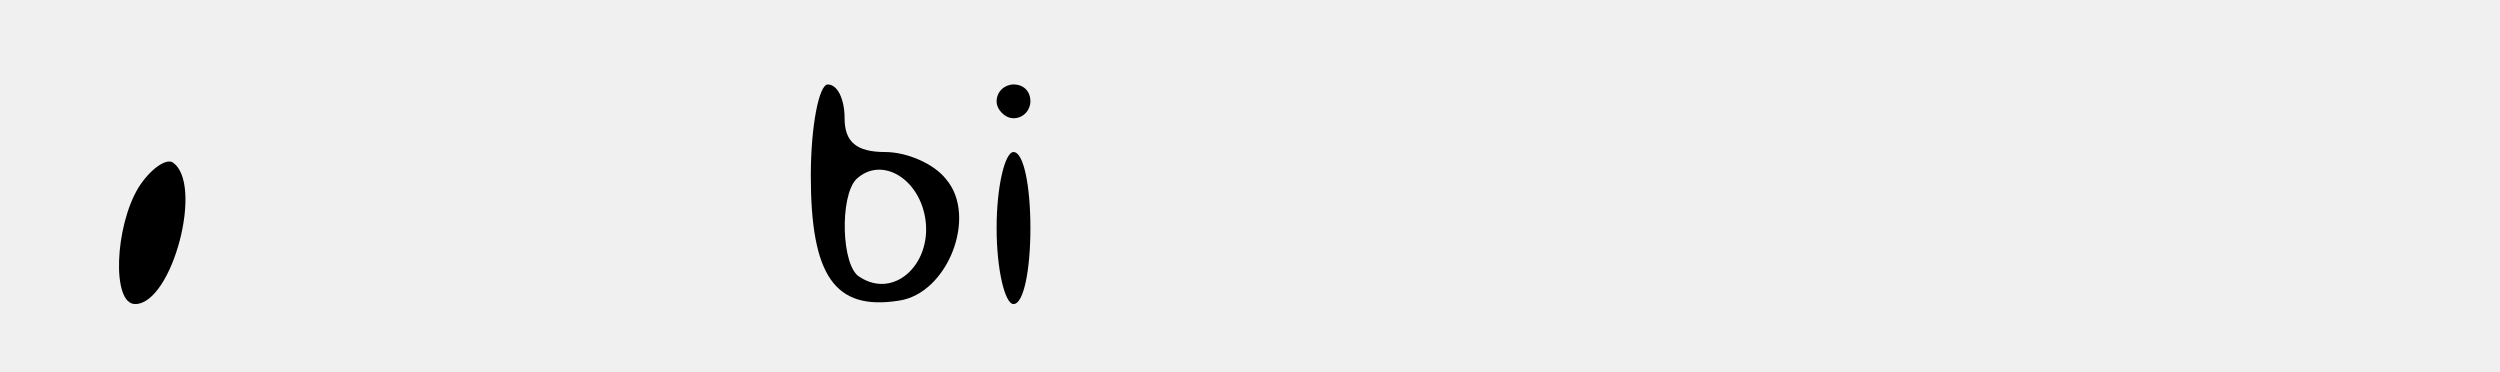
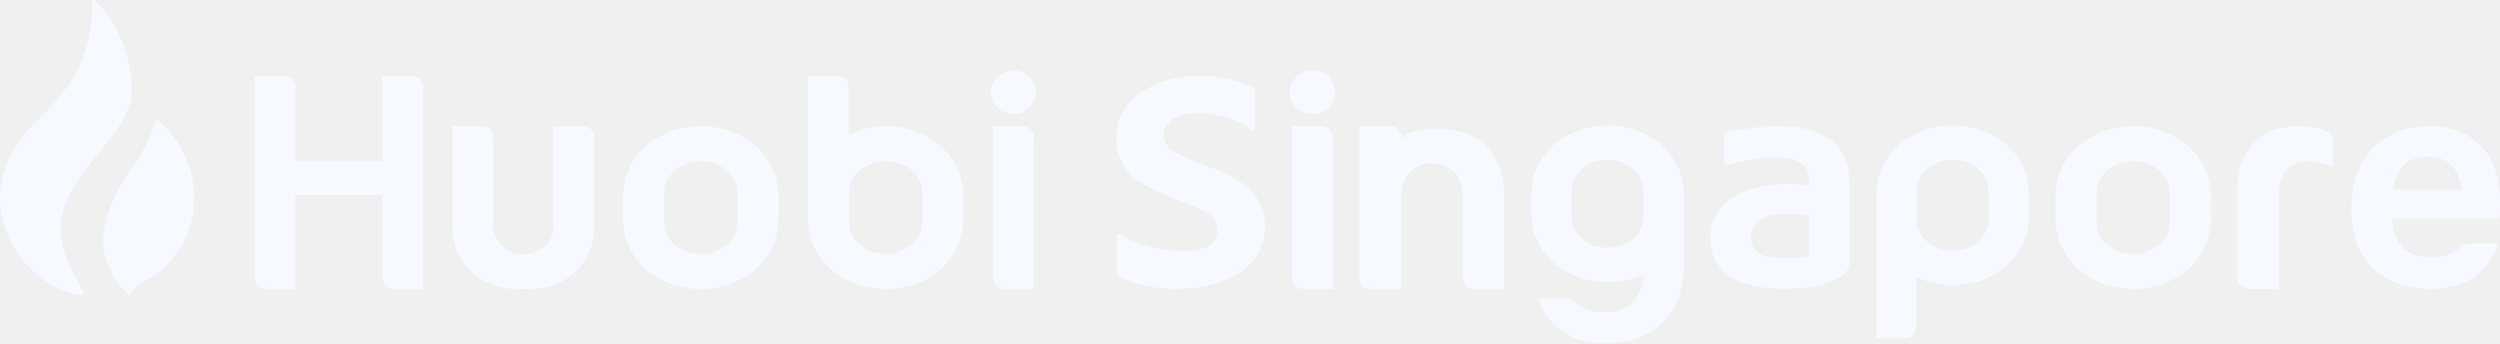
- <svg xmlns="http://www.w3.org/2000/svg" version="1.0" width="148pt" height="22pt" viewBox="0 0 148 22" preserveAspectRatio="xMidYMid meet">
-   <g transform="translate(0,22) scale(0.1,-0.1)" fill="#000000" stroke="none">
-     <path d="M480 116 c0 -59 14 -80 52 -74 29 4 47 50 28 72 -7 9 -23 16 -36 16 -17 0 -24 6 -24 20 0 11 -4 20 -10 20 -5 0 -10 -24 -10 -54z m68 -27 c3 -26 -19 -46 -39 -33 -11 6 -12 48 -2 58 15 14 38 0 41 -25z" />
-     <path d="M590 160 c0 -5 5 -10 10 -10 6 0 10 5 10 10 0 6 -4 10 -10 10 -5 0 -10 -4 -10 -10z" />
-     <path d="M82 109 c-14 -23 -16 -69 -2 -69 22 0 41 72 22 84 -4 2 -13 -4 -20 -15z" />
-     <path d="M590 85 c0 -25 5 -45 10 -45 6 0 10 20 10 45 0 25 -4 45 -10 45 -5 0 -10 -20 -10 -45z" />
+ <svg xmlns="http://www.w3.org/2000/svg" width="204" height="28" viewBox="0 0 204 28" fill="none">
+   <g clip-path="url(#clip0)">
+     <path d="M31.206 6.208V13.124H24.101V7.098C24.101 6.862 24.003 6.636 23.829 6.469C23.656 6.302 23.42 6.208 23.174 6.208H20.776V22.689C20.776 22.806 20.8 22.922 20.846 23.03C20.893 23.138 20.961 23.236 21.047 23.318C21.133 23.401 21.235 23.466 21.348 23.511C21.46 23.556 21.581 23.579 21.702 23.579H24.101V15.914H31.206V22.689C31.206 22.806 31.23 22.922 31.276 23.03C31.323 23.138 31.391 23.236 31.477 23.318C31.563 23.401 31.665 23.466 31.777 23.511C31.89 23.556 32.01 23.579 32.132 23.579H34.53V7.098C34.53 6.862 34.431 6.636 34.257 6.469C34.083 6.302 33.847 6.208 33.602 6.208H31.206Z" fill="#F6F9FF" />
+     <path d="M45.15 10.304V18.535C45.154 18.904 45.057 19.267 44.869 19.589C44.681 19.91 44.408 20.179 44.078 20.367C42.196 21.411 40.248 20.105 40.248 18.385V11.193C40.248 10.957 40.15 10.731 39.976 10.564C39.801 10.398 39.566 10.304 39.32 10.304H36.921V18.683C36.926 19.98 37.465 21.224 38.42 22.141C39.376 23.059 40.671 23.576 42.023 23.581H43.388C44.739 23.575 46.032 23.057 46.987 22.14C47.942 21.222 48.48 19.98 48.484 18.683V11.193C48.484 10.957 48.387 10.731 48.213 10.564C48.039 10.398 47.804 10.304 47.558 10.304H45.15Z" fill="#F6F9FF" />
+     <path d="M57.186 10.295C53.698 10.295 50.849 12.691 50.849 16.038V17.849C50.849 21.198 53.703 23.579 57.186 23.579C60.672 23.579 63.523 21.198 63.523 17.849V16.038C63.526 12.691 60.672 10.295 57.186 10.295ZM60.184 18.067C60.184 19.651 58.834 20.705 57.186 20.705C55.538 20.705 54.186 19.651 54.186 18.067V15.806C54.186 14.224 55.536 13.169 57.186 13.169C58.836 13.169 60.184 14.224 60.184 15.806V18.067Z" fill="#F6F9FF" />
+     <path d="M72.276 10.295C71.231 10.292 70.198 10.519 69.259 10.96V7.084C69.259 6.848 69.161 6.621 68.988 6.454C68.814 6.287 68.578 6.193 68.332 6.192H65.927V17.849C65.927 21.199 68.778 23.579 72.264 23.579C75.752 23.579 78.601 21.199 78.601 17.849V16.038C78.616 12.691 75.764 10.295 72.276 10.295ZM75.274 18.067C75.274 19.652 73.926 20.705 72.276 20.705C70.626 20.705 69.276 19.652 69.276 18.067V15.806C69.276 14.224 70.626 13.169 72.276 13.169C73.926 13.169 75.274 14.224 75.274 15.806V18.067Z" fill="#F6F9FF" />
+     <path d="M83.43 10.292H81.039V22.696C81.039 22.932 81.136 23.158 81.31 23.325C81.484 23.492 81.719 23.586 81.965 23.586H84.363V11.193C84.365 11.075 84.341 10.958 84.295 10.848C84.249 10.739 84.18 10.639 84.093 10.555C84.006 10.471 83.903 10.405 83.789 10.36C83.675 10.315 83.553 10.292 83.43 10.292Z" fill="#F6F9FF" />
+     <path d="M82.693 9.3C83.06 9.3 83.419 9.196 83.724 9C84.029 8.804 84.267 8.526 84.407 8.201C84.547 7.875 84.584 7.517 84.513 7.172C84.441 6.826 84.264 6.509 84.005 6.26C83.746 6.011 83.415 5.841 83.055 5.772C82.695 5.704 82.323 5.739 81.984 5.874C81.645 6.008 81.355 6.237 81.151 6.53C80.947 6.822 80.839 7.167 80.839 7.519C80.838 7.753 80.886 7.985 80.979 8.201C81.072 8.417 81.209 8.614 81.381 8.779C81.553 8.945 81.758 9.076 81.983 9.165C82.208 9.255 82.45 9.3 82.693 9.3Z" fill="#F6F9FF" />
+     <path d="M10.746 7.414C10.746 3.955 8.991 0.98 7.655 0.011C7.655 0.011 7.553 -0.045 7.56 0.095C7.448 6.775 3.904 8.586 1.942 11.025C-2.567 16.642 1.625 22.82 5.896 23.962C8.284 24.599 5.345 22.832 4.965 19.099C4.504 14.592 10.746 11.149 10.746 7.414Z" fill="#F6F9FF" />
+     <path d="M12.791 9.688C12.785 9.682 12.777 9.678 12.768 9.675C12.76 9.672 12.751 9.671 12.742 9.672C12.733 9.673 12.724 9.676 12.717 9.681C12.709 9.686 12.703 9.693 12.698 9.7C12.625 10.54 11.723 12.34 10.597 13.99C6.751 19.593 8.942 22.294 10.176 23.742C10.89 24.585 10.176 23.742 11.962 22.883C13.051 22.25 13.967 21.377 14.637 20.338C15.307 19.299 15.711 18.122 15.816 16.904C15.933 15.558 15.72 14.204 15.195 12.952C14.669 11.699 13.846 10.581 12.791 9.688Z" fill="#F6F9FF" />
+     <path d="M102.127 15.588C101.418 14.825 100.131 14.119 98.193 13.435C96.431 12.771 95.739 12.368 95.468 12.146C95.298 11.999 95.165 11.818 95.079 11.616C94.992 11.413 94.954 11.194 94.968 10.976C94.966 10.73 95.03 10.489 95.155 10.275C95.28 10.061 95.461 9.882 95.68 9.756C96.297 9.388 97.016 9.208 97.742 9.241C99.16 9.219 100.555 9.592 101.756 10.316L102.307 10.65C102.38 10.636 102.407 10.526 102.417 10.454V7.449C102.4 7.354 102.359 7.264 102.297 7.188C102.235 7.113 102.155 7.052 102.064 7.013C100.723 6.468 99.283 6.185 97.827 6.18C95.99 6.213 94.415 6.66 93.155 7.51C91.79 8.432 91.1 9.674 91.1 11.205C91.07 12.196 91.39 13.167 92.007 13.962C92.614 14.72 93.859 15.453 95.812 16.197C97.294 16.721 98.283 17.171 98.749 17.536C98.924 17.676 99.068 17.849 99.171 18.045C99.275 18.24 99.336 18.453 99.352 18.672C99.367 18.89 99.337 19.11 99.261 19.317C99.186 19.524 99.068 19.714 98.914 19.876C98.444 20.316 97.571 20.527 96.321 20.501C94.499 20.439 92.725 19.925 91.171 19.01C91.171 19.01 91.127 19.041 91.127 19.225V22.392C91.142 22.435 91.167 22.475 91.198 22.509C91.23 22.542 91.269 22.57 91.312 22.588C92.787 23.264 94.407 23.598 96.041 23.564C98.115 23.564 99.838 23.117 101.159 22.238C101.806 21.833 102.335 21.277 102.695 20.622C103.056 19.966 103.236 19.234 103.219 18.493C103.252 17.427 102.862 16.388 102.127 15.588Z" fill="#F6F9FF" />
+     <path d="M203.611 13.889C203.389 13.195 203.018 12.552 202.522 12.003C202.028 11.463 201.416 11.035 200.73 10.749C199.951 10.435 199.113 10.28 198.268 10.295C197.294 10.274 196.328 10.459 195.436 10.835C194.664 11.173 193.98 11.671 193.432 12.293C192.893 12.926 192.493 13.656 192.258 14.442C192.001 15.291 191.873 16.172 191.88 17.056C191.871 17.942 192.003 18.824 192.27 19.672C192.521 20.473 192.964 21.206 193.563 21.812C194.163 22.419 194.902 22.882 195.721 23.164C196.822 23.536 197.997 23.66 199.155 23.527C201.322 23.249 202.27 22.453 202.914 21.61C204.05 20.124 203.726 19.867 203.726 19.867H201.235C200.952 19.867 200.369 20.997 198.527 20.997C197.266 20.997 196.777 20.805 196.148 20.246C195.58 19.74 195.253 18.938 195.173 17.861H203.67C203.913 17.861 203.962 17.714 203.972 17.489C204.016 16.56 204.069 15.277 203.611 13.889ZM200.862 15.49H195.231C195.318 14.781 195.614 14.11 196.084 13.557C196.572 13.037 197.254 12.785 198.183 12.785C198.594 12.772 199.002 12.852 199.375 13.019C199.693 13.17 199.972 13.387 200.191 13.655C200.414 13.943 200.579 14.267 200.679 14.613C200.774 14.898 200.835 15.192 200.862 15.49Z" fill="#F6F9FF" />
+     <path d="M165.553 17.634V15.858C165.553 12.581 162.755 10.241 159.335 10.241C155.923 10.241 153.118 12.581 153.118 15.858V27.597H155.47C155.589 27.597 155.707 27.574 155.817 27.53C155.927 27.486 156.027 27.422 156.112 27.341C156.196 27.26 156.263 27.164 156.308 27.058C156.354 26.952 156.377 26.838 156.376 26.724V22.621C157.298 23.051 158.311 23.272 159.335 23.267C162.755 23.267 165.553 20.918 165.553 17.634ZM162.277 17.868C162.277 19.42 160.954 20.442 159.335 20.442C157.717 20.442 156.393 19.408 156.393 17.868V15.64C156.393 14.086 157.717 13.052 159.335 13.052C160.954 13.052 162.277 14.091 162.277 15.64V17.868Z" fill="#F6F9FF" />
+     <path d="M107.826 10.292H105.43V22.696C105.43 22.932 105.527 23.158 105.701 23.325C105.875 23.492 106.11 23.586 106.356 23.586H108.754V11.193C108.755 11.076 108.732 10.959 108.686 10.85C108.64 10.741 108.571 10.641 108.485 10.557C108.399 10.474 108.296 10.407 108.183 10.362C108.07 10.316 107.948 10.293 107.826 10.292Z" fill="#F6F9FF" />
+     <path d="M107.092 9.3C107.459 9.3 107.817 9.195 108.122 8.999C108.427 8.803 108.664 8.524 108.804 8.199C108.944 7.874 108.98 7.515 108.909 7.17C108.837 6.825 108.66 6.508 108.4 6.259C108.141 6.01 107.81 5.841 107.451 5.772C107.091 5.704 106.718 5.739 106.379 5.874C106.04 6.009 105.751 6.237 105.547 6.53C105.344 6.823 105.235 7.167 105.235 7.519C105.235 7.753 105.283 7.985 105.376 8.201C105.47 8.417 105.606 8.614 105.779 8.779C105.951 8.945 106.156 9.076 106.382 9.165C106.607 9.255 106.848 9.3 107.092 9.3Z" fill="#F6F9FF" />
+     <path d="M117.251 10.491C115.981 10.491 114.57 10.781 114.326 11.404V11.109C114.326 11.003 114.304 10.898 114.261 10.799C114.218 10.701 114.156 10.612 114.078 10.537C113.999 10.462 113.906 10.403 113.803 10.362C113.701 10.322 113.591 10.301 113.48 10.302H110.931V22.78C110.931 22.887 110.953 22.992 110.996 23.09C111.039 23.188 111.101 23.277 111.18 23.352C111.258 23.426 111.352 23.485 111.454 23.526C111.556 23.566 111.666 23.586 111.777 23.586H114.314V16.33C114.314 14.077 115.684 13.316 116.73 13.316C118.192 13.316 119.391 14.147 119.391 16.235V22.788C119.392 23.002 119.482 23.207 119.641 23.358C119.799 23.509 120.014 23.593 120.237 23.593H122.752V16.103C122.752 12.452 120.71 10.491 117.251 10.491Z" fill="#F6F9FF" />
+     <path d="M149.425 11.444C148.438 10.683 146.988 10.295 145.14 10.295C144.418 10.297 143.698 10.345 142.983 10.44C142.388 10.517 141.547 10.627 140.962 10.758C140.718 10.81 140.682 10.992 140.682 11.205V12.925C140.682 13.232 140.682 13.51 141.021 13.433C141.645 13.286 142.859 13.024 143.188 12.965C143.744 12.879 144.308 12.838 144.872 12.841C145.803 12.841 146.512 13 146.98 13.309C147.448 13.618 147.646 14.177 147.646 14.999V15.097C147.48 15.083 147.297 15.069 147.1 15.057C146.729 15.032 146.254 15.02 145.674 15.02C144.906 15.017 144.141 15.104 143.395 15.277C142.702 15.437 142.043 15.709 141.445 16.08C140.883 16.432 140.413 16.904 140.073 17.459C139.727 18.046 139.552 18.712 139.566 19.387C139.548 20.046 139.697 20.699 139.999 21.29C140.292 21.822 140.719 22.276 141.243 22.607C141.826 22.968 142.477 23.217 143.158 23.342C143.961 23.496 144.778 23.57 145.596 23.562C146.247 23.562 150.934 23.499 150.934 21.339V15.109C150.931 13.452 150.424 12.219 149.425 11.444ZM147.646 20.904C147.387 20.953 147.104 20.99 146.797 21.018C146.062 21.086 145.322 21.086 144.587 21.018C144.294 20.991 144.009 20.912 143.746 20.784C143.501 20.667 143.292 20.491 143.139 20.274C142.961 19.993 142.876 19.666 142.895 19.338C142.874 19.062 142.931 18.786 143.059 18.539C143.188 18.292 143.384 18.083 143.626 17.934C144.141 17.611 144.921 17.447 145.944 17.447C146.222 17.447 146.559 17.463 146.956 17.494C147.217 17.512 147.443 17.533 147.65 17.552L147.646 20.904Z" fill="#F6F9FF" />
+     <path d="M187.583 10.295C184.009 10.295 182.576 12.806 182.576 15.444V22.628C182.575 22.879 182.677 23.12 182.859 23.298C183.042 23.477 183.29 23.58 183.551 23.583H185.962V16.024C185.962 14.739 186.308 13.955 186.954 13.553C187.463 13.164 188.463 12.895 190.391 13.611V11.392C190.4 10.971 189.672 10.295 187.583 10.295Z" fill="#F6F9FF" />
+     <path d="M174.07 10.295C170.582 10.295 167.732 12.691 167.732 16.038V17.849C167.732 21.198 170.584 23.579 174.07 23.579C177.558 23.579 180.407 21.198 180.407 17.849V16.038C180.409 12.691 177.56 10.295 174.07 10.295ZM177.073 18.067C177.073 19.651 175.725 20.705 174.075 20.705C172.424 20.705 171.077 19.651 171.077 18.067V15.806C171.077 14.224 172.424 13.169 174.075 13.169C175.725 13.169 177.073 14.236 177.073 15.806V18.067Z" fill="#F6F9FF" />
+     <path d="M131.171 10.239C129.555 10.218 127.989 10.781 126.784 11.816C126.201 12.329 125.738 12.954 125.423 13.65C125.108 14.347 124.95 15.099 124.958 15.858V17.4C124.958 20.677 127.757 23.033 131.176 23.033C132.197 23.039 133.206 22.82 134.125 22.392C134.047 23.448 133.723 24.234 133.151 24.733C132.529 25.282 132.041 25.47 130.789 25.47C128.963 25.47 128.385 24.36 128.108 24.36H125.643C125.643 24.36 125.322 24.613 126.45 26.076C127.089 26.902 128.03 27.686 130.179 27.948C131.33 28.08 132.497 27.959 133.592 27.595C133.849 27.501 134.099 27.391 134.34 27.265C134.871 27.001 135.352 26.652 135.763 26.235C136.338 25.642 136.766 24.933 137.014 24.159C137.28 23.325 137.411 22.457 137.401 21.585V15.851C137.389 12.574 134.591 10.239 131.171 10.239ZM134.111 17.627C134.111 19.181 132.787 20.215 131.171 20.215C129.555 20.215 128.229 19.181 128.229 17.627V15.64C128.229 14.086 129.553 13.052 131.171 13.052C132.79 13.052 134.111 14.086 134.111 15.64V17.627Z" fill="#F6F9FF" />
  </g>
+   <defs>
+     <clipPath id="clip0">
+       <rect width="204" height="28" fill="white" />
+     </clipPath>
+   </defs>
</svg>
